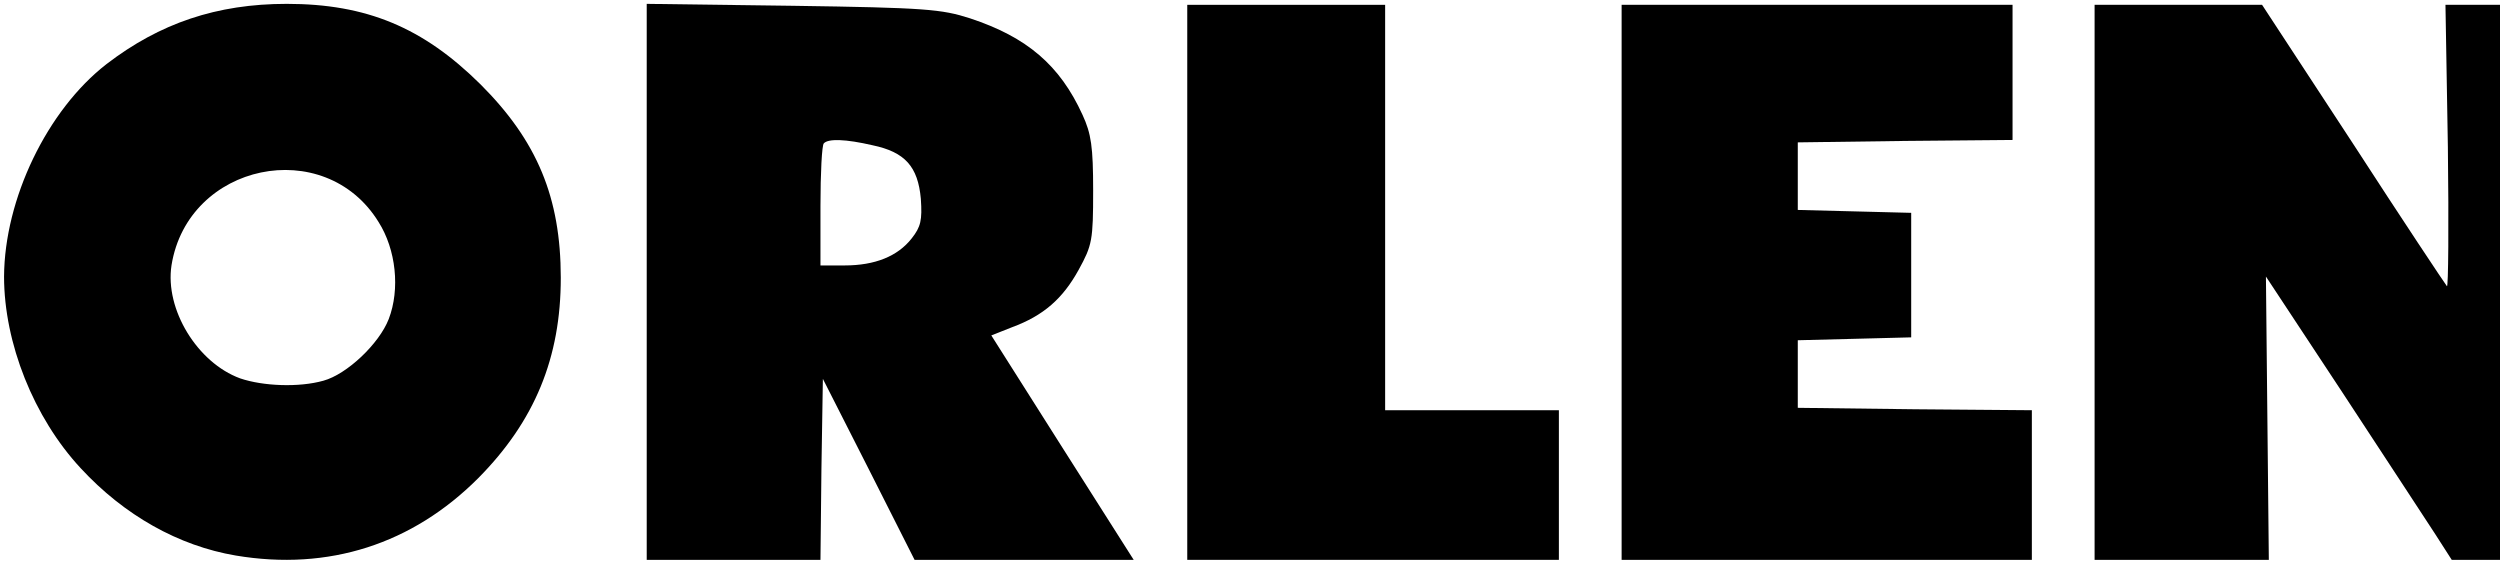
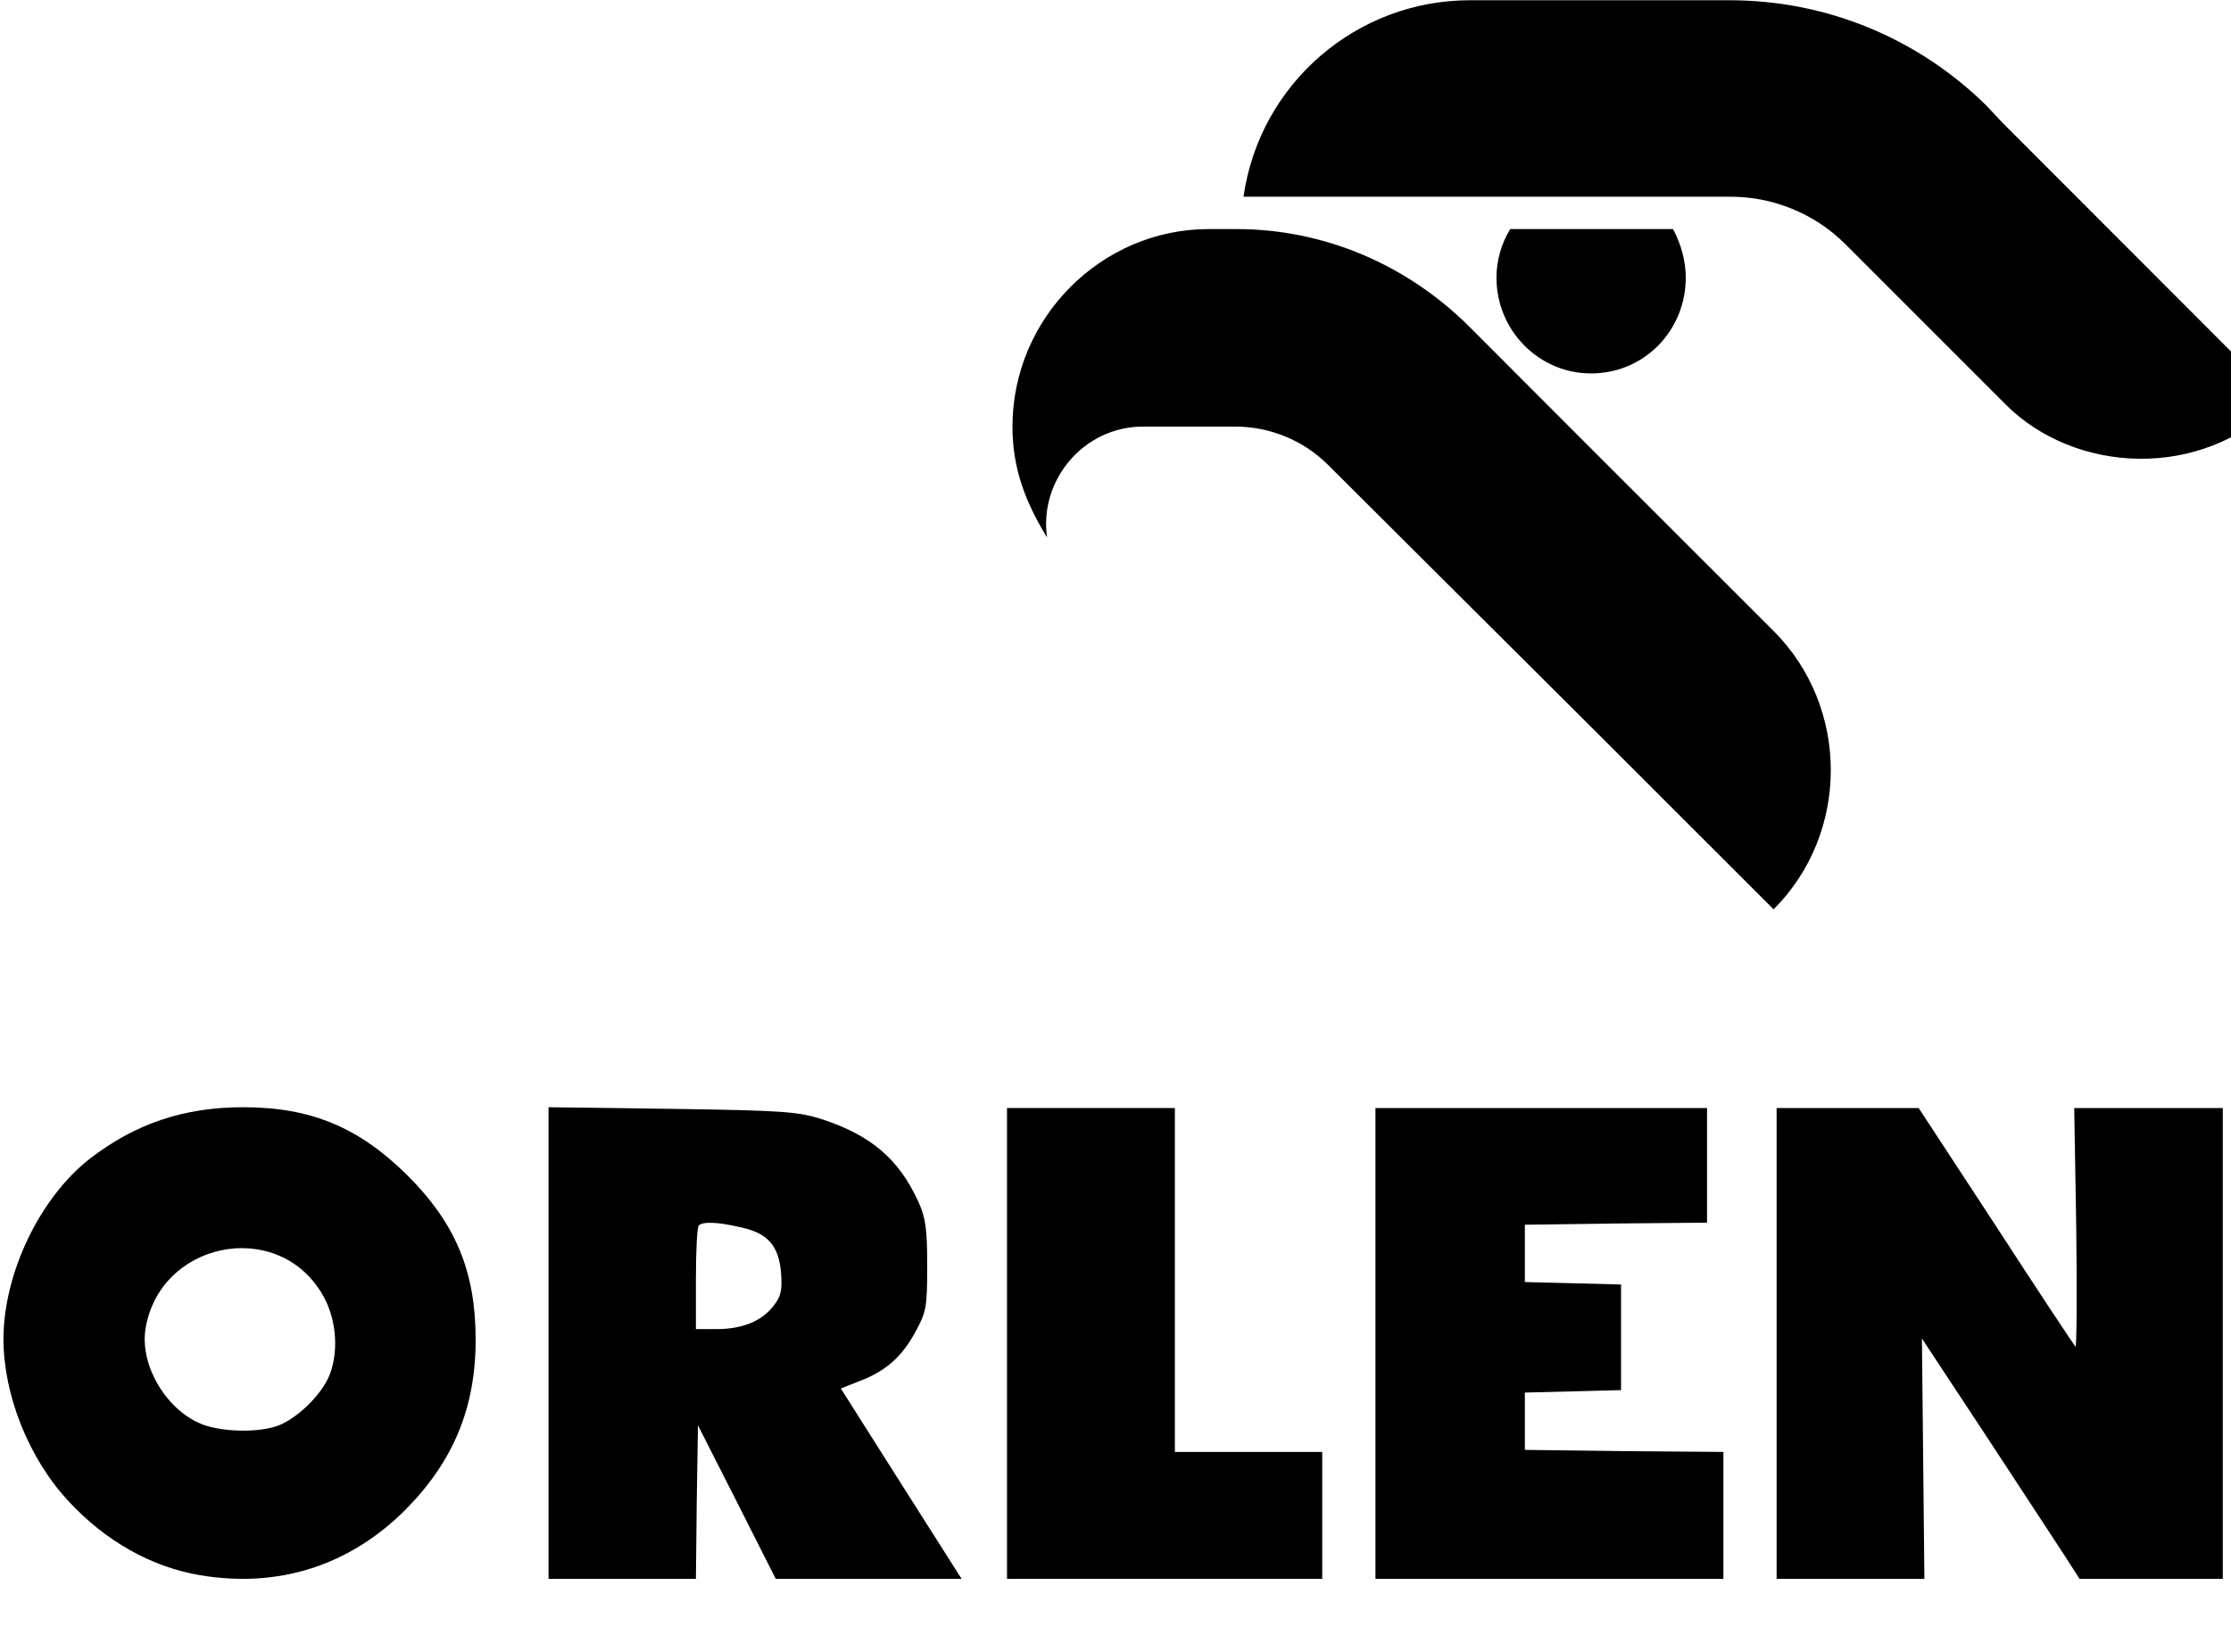
- <svg xmlns="http://www.w3.org/2000/svg" viewBox="0 2 518 118">
-   <g fill="currentColor" transform="matrix(0.1, 0, 0, -0.1, 0, 879)">
-     <path d="M 488.48 7618.94 C 370.25 7638.96 257.7 7701.89 167.03 7800.07 C 69.68 7904.94 8.53 8059.39 8.4 8196.66 C 9.19 8357.78 97.7 8541.78 220.58 8637.12 C 331.09 8721.95 449.26 8762 594.16 8762 C 759.09 8762 876.41 8713.37 995.68 8595.17 C 1113.06 8477.91 1161.8 8360.65 1161.95 8194.77 C 1162.11 8028.87 1107.9 7897.32 990.73 7779.1 C 854.54 7642.77 681.08 7586.53 488.48 7618.94 Z M 670.22 7981.21 C 718.83 7994.56 785.5 8057.48 805.47 8108.96 C 829.25 8170.930 820.6 8252.92 784.32 8310.11 C 672.61 8491.25 389.51 8432.15 355.4 8220.49 C 341.19 8128.98 408.97 8018.39 497.66 7985.98 C 545.34 7969.78 619.71 7966.92 670.22 7981.21 Z" />
-     <path d="M1340 8186 l0 -576 180 0 180 0 2 188 3 187 95 -187 95 -188 227 0 227 0 -148 233 -147 232 43 17 c65 24 105 59 138 119 28 51 30 61 30 164 0 91 -4 118 -22 157 -47 103 -115 161 -233 200 -59 19 -92 22 -367 26 l-303 4 0 -576z m468 283 c67 -14 94 -44 100 -111 3 -44 0 -58 -19 -82 -29 -37 -76 -56 -139 -56 l-50 0 0 123 c0 68 3 127 7 130 9 10 45 9 101 -4z" />
-     <path d="M2460 8185 l0 -575 385 0 385 0 0 155 0 155 -180 0 -180 0 0 420 0 420 -205 0 -205 0 0 -575z" />
-     <path d="M3360 8185 l0 -575 425 0 425 0 0 155 0 155 -242 2 -243 3 0 70 0 70 118 3 117 3 0 129 0 129 -117 3 -118 3 0 70 0 70 223 3 222 2 0 140 0 140 -405 0 -405 0 0 -575z" />
-     <path d="M4340 8185 l0 -575 181 0 180 0 -3 294 -3 293 159 -241 c87 -133 174 -265 192 -293 l34 -53 175 0 175 0 0 575 0 575 -181 0 -182 0 5 -295 c2 -162 1 -292 -2 -288 -4 5 -92 137 -195 296 l-188 287 -174 0 -173 0 0 -575z" />
-   </g>
+ <svg xmlns="http://www.w3.org/2000/svg" viewBox="524.8 389.3 293.5 217.2">
+   <path fill="currentColor" d="m718.164 389.332c-14.894 0-27.651 10.952-29.776 25.845h64.117c5.614 0 11.088 2.27 15.042 6.222l21.127 21.127c8.974 8.965 25.521 10.175 36.151-.461l-36.596-36.631-2.137-2.273c-8.959-8.814-20.975-13.828-33.742-13.828h-34.186zm-34.358 30.1c-14.119 0-25.811 11.697-25.811 25.982 0 5.471 1.668 9.873 4.547 14.58-1.063-7.592 4.873-14.58 12.614-14.58h12.153c4.558 0 8.976 1.818 12.171 5.008l34.63 34.494 24.016 23.998c10.032-10.021 10.032-26.581 0-36.613l-24.016-23.998-15.947-15.966c-8.201-8.212-19.149-12.905-30.699-12.905zm39.673 0a12.292 12.292 0 0 0 -1.812 6.376c0 6.988 5.6 12.614 12.443 12.614 6.986 0 12.461-5.626 12.461-12.614 0-2.131-.612-4.398-1.675-6.376h-10.786z" />
+   <svg x="524.8" y="525" width="293.5" height="81.5" viewBox="0 0 545 120">
+     <g fill="currentColor" transform="matrix(0.1, 0, 0, -0.1, 0, 879)">
+       <path d="M 488.48 7618.94 C 370.25 7638.96 257.7 7701.89 167.03 7800.07 C 69.68 7904.94 8.53 8059.39 8.4 8196.66 C 9.19 8357.78 97.7 8541.78 220.58 8637.12 C 331.09 8721.95 449.26 8762 594.16 8762 C 759.09 8762 876.41 8713.37 995.68 8595.17 C 1113.06 8477.91 1161.8 8360.65 1161.95 8194.77 C 1162.11 8028.87 1107.9 7897.32 990.73 7779.1 C 854.54 7642.77 681.08 7586.53 488.48 7618.94 Z M 670.22 7981.21 C 718.83 7994.56 785.5 8057.48 805.47 8108.96 C 829.25 8170.930 820.6 8252.92 784.32 8310.11 C 672.61 8491.25 389.51 8432.15 355.4 8220.49 C 341.19 8128.98 408.97 8018.39 497.66 7985.98 C 545.34 7969.78 619.71 7966.92 670.22 7981.21 Z" />
+       <path d="M1340 8186 l0 -576 180 0 180 0 2 188 3 187 95 -187 95 -188 227 0 227 0 -148 233 -147 232 43 17 c65 24 105 59 138 119 28 51 30 61 30 164 0 91 -4 118 -22 157 -47 103 -115 161 -233 200 -59 19 -92 22 -367 26 l-303 4 0 -576z m468 283 c67 -14 94 -44 100 -111 3 -44 0 -58 -19 -82 -29 -37 -76 -56 -139 -56 l-50 0 0 123 c0 68 3 127 7 130 9 10 45 9 101 -4z" />
+       <path d="M2460 8185 l0 -575 385 0 385 0 0 155 0 155 -180 0 -180 0 0 420 0 420 -205 0 -205 0 0 -575z" />
+       <path d="M3360 8185 l0 -575 425 0 425 0 0 155 0 155 -242 2 -243 3 0 70 0 70 118 3 117 3 0 129 0 129 -117 3 -118 3 0 70 0 70 223 3 222 2 0 140 0 140 -405 0 -405 0 0 -575z" />
+       <path d="M4340 8185 l0 -575 181 0 180 0 -3 294 -3 293 159 -241 c87 -133 174 -265 192 -293 l34 -53 175 0 175 0 0 575 0 575 -181 0 -182 0 5 -295 c2 -162 1 -292 -2 -288 -4 5 -92 137 -195 296 l-188 287 -174 0 -173 0 0 -575z" />
+     </g>
+   </svg>
</svg>
